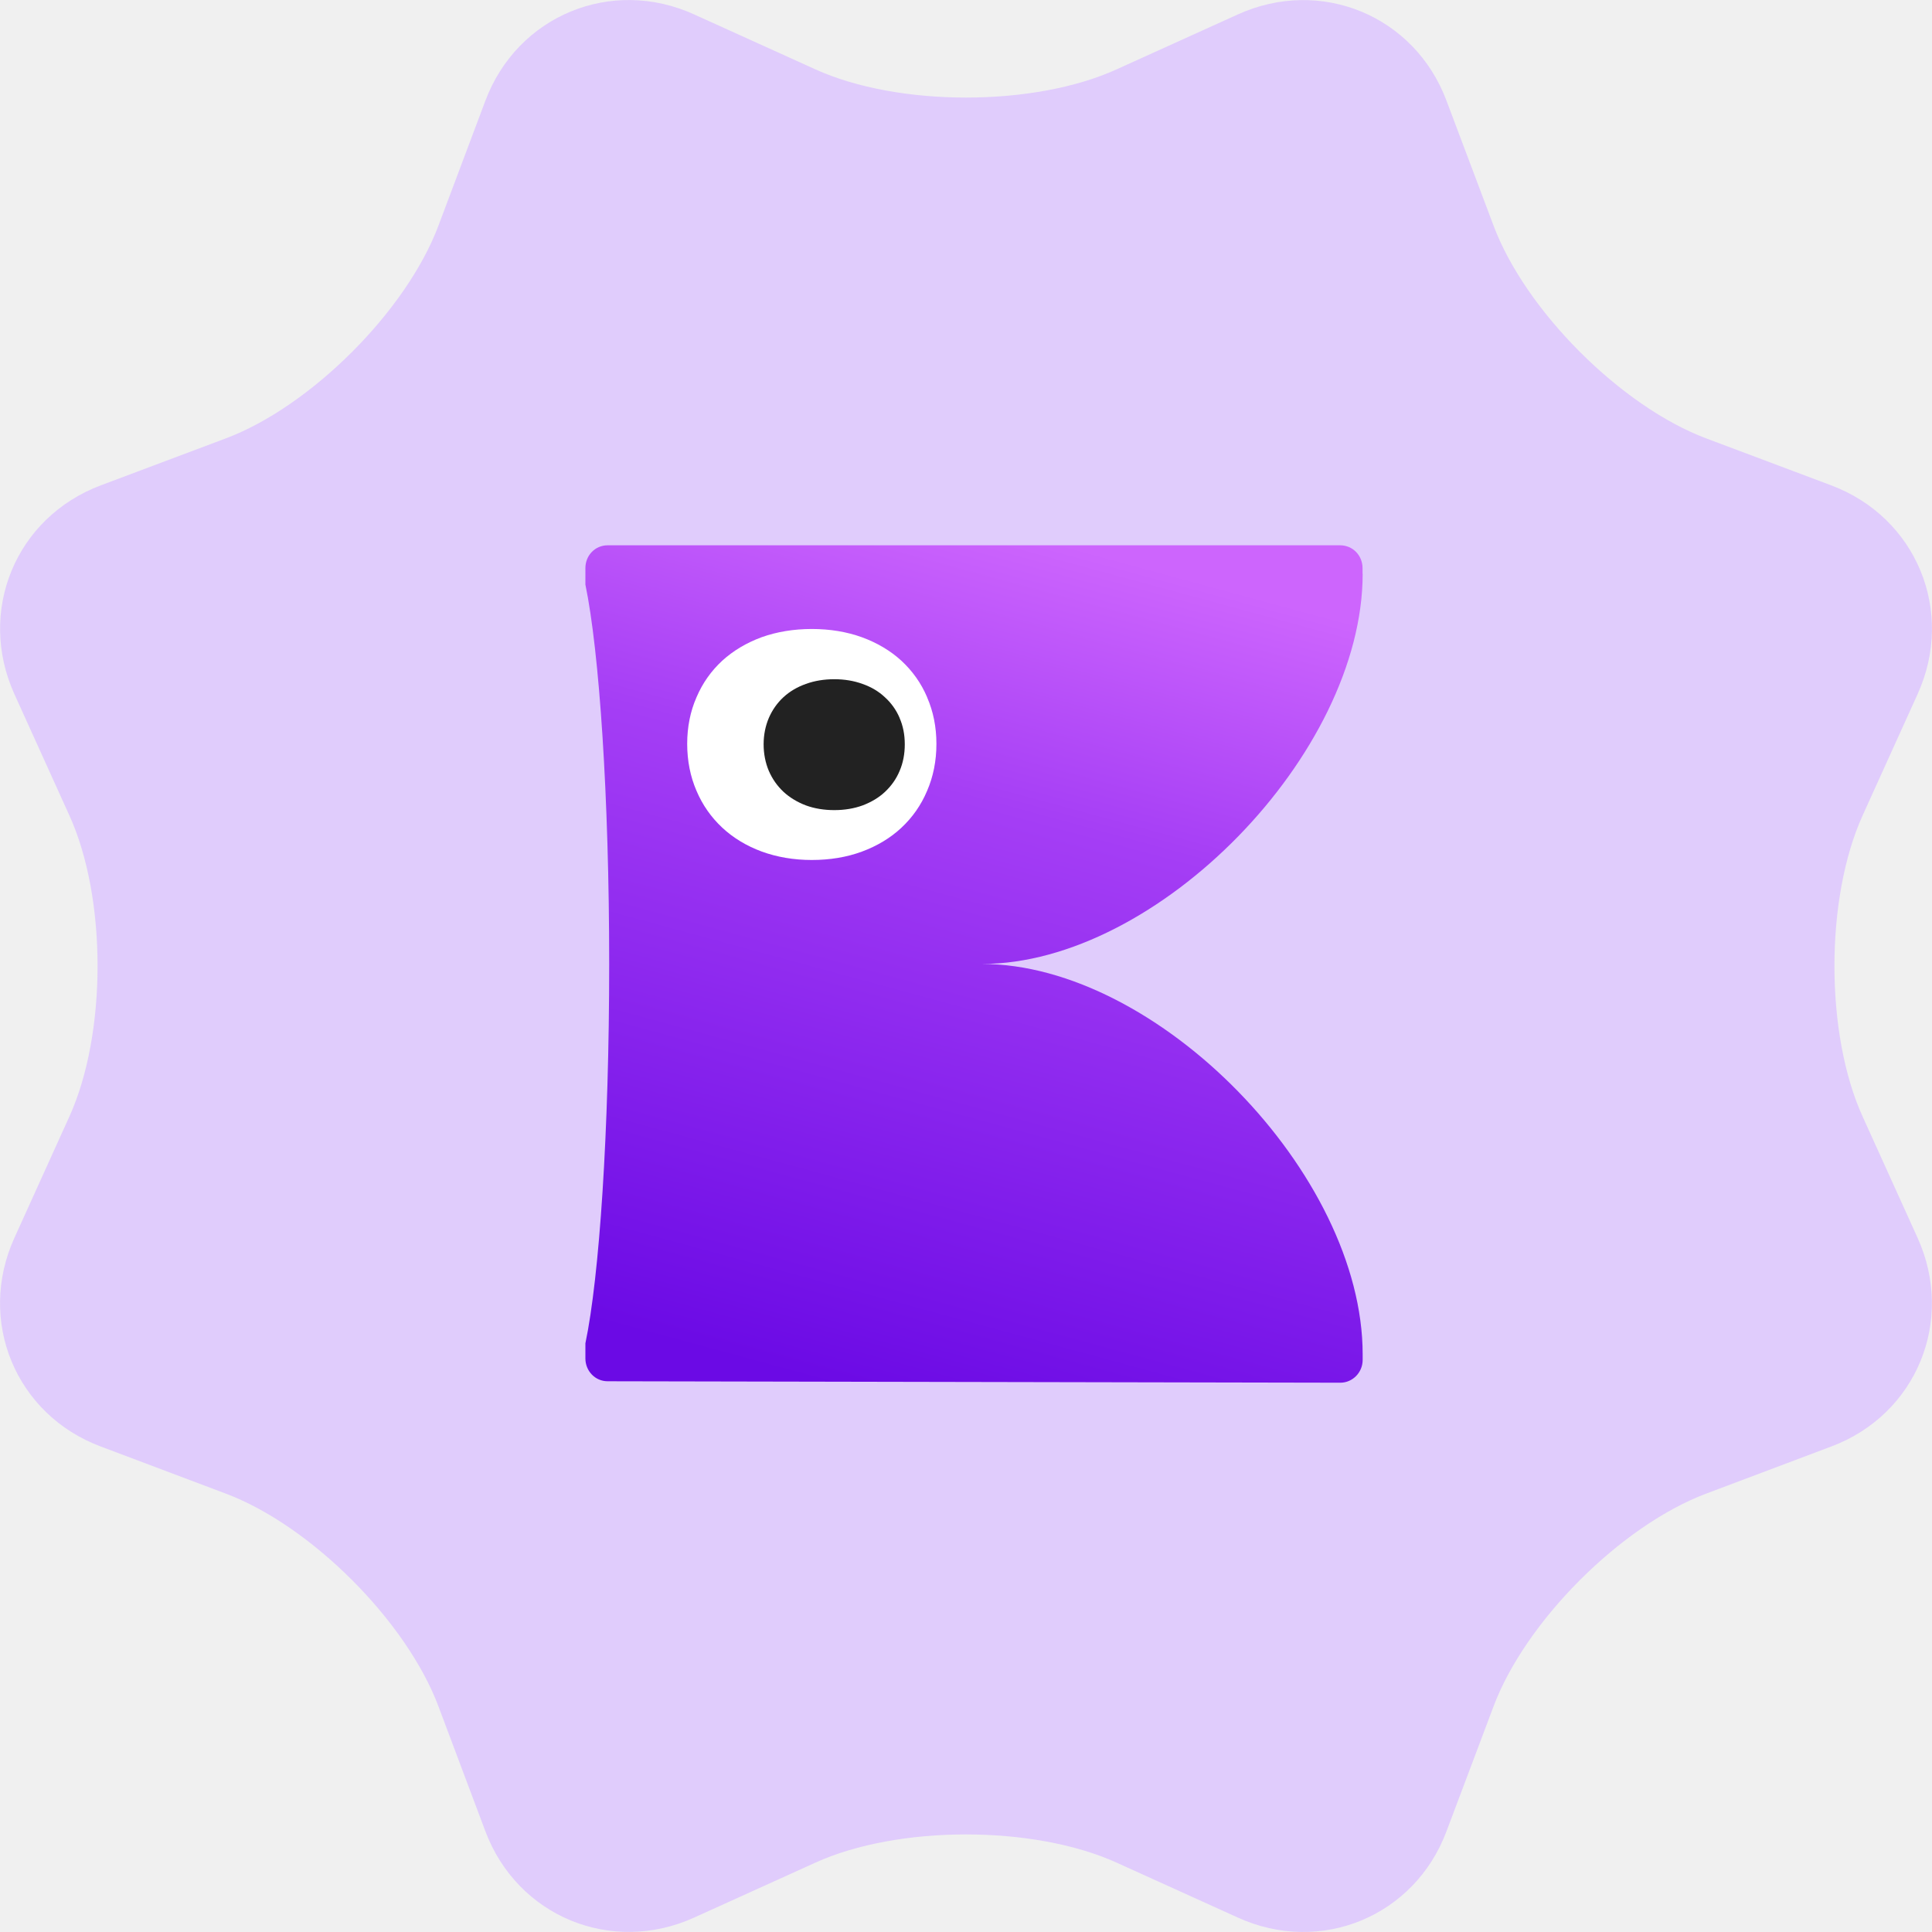
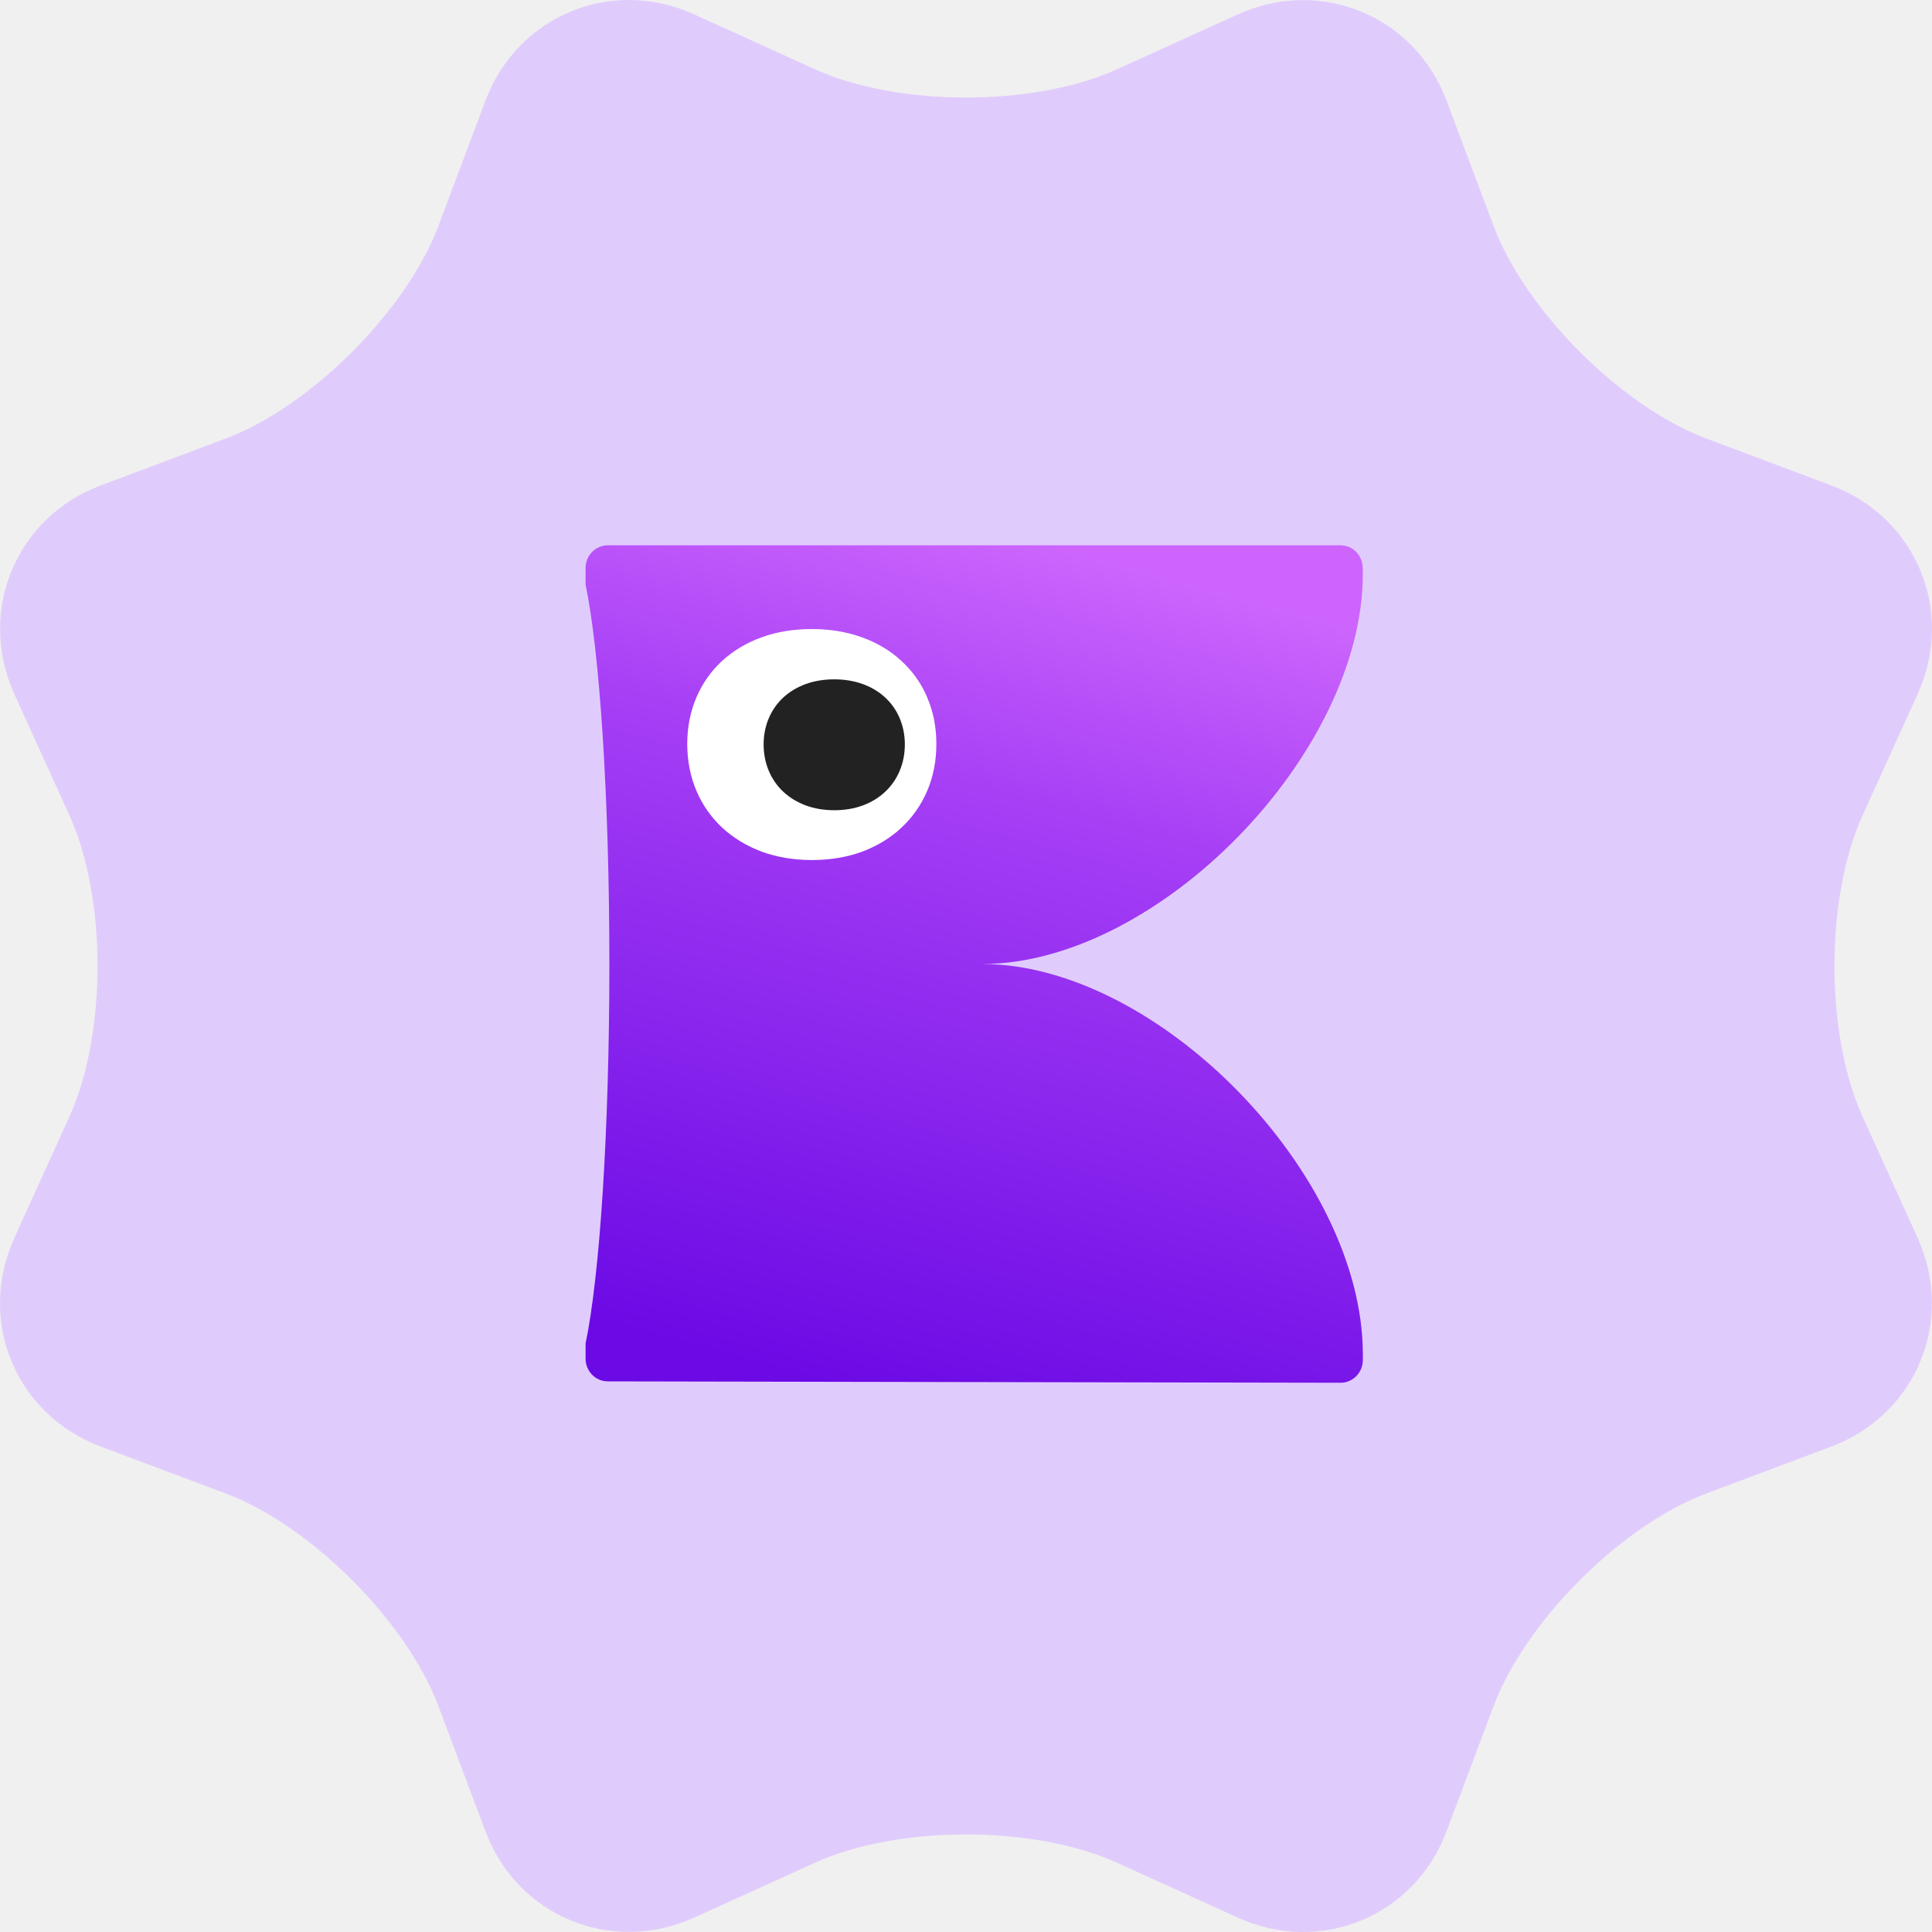
- <svg xmlns="http://www.w3.org/2000/svg" width="16" height="16" viewBox="0 0 16 16" fill="none">
-   <g clip-path="url(#clip0_1270_5837)">
-     <path d="M6.752 0.574C7.439 0.886 8.563 0.886 9.248 0.574L10.25 0.12C10.937 -0.192 11.716 0.129 11.98 0.836L12.368 1.866C12.632 2.573 13.427 3.368 14.134 3.632L15.164 4.019C15.871 4.284 16.193 5.063 15.88 5.75L15.426 6.752C15.114 7.439 15.114 8.563 15.426 9.248L15.88 10.25C16.192 10.937 15.871 11.716 15.164 11.98L14.134 12.368C13.427 12.632 12.632 13.427 12.368 14.134L11.98 15.164C11.716 15.871 10.937 16.193 10.25 15.88L9.248 15.426C8.561 15.114 7.437 15.114 6.752 15.426L5.75 15.88C5.063 16.192 4.284 15.871 4.019 15.164L3.632 14.134C3.368 13.427 2.573 12.632 1.866 12.368L0.836 11.98C0.129 11.716 -0.193 10.937 0.12 10.25L0.574 9.248C0.886 8.561 0.886 7.437 0.574 6.752L0.12 5.75C-0.192 5.063 0.129 4.284 0.836 4.019L1.866 3.632C2.573 3.368 3.368 2.573 3.632 1.866L4.019 0.836C4.284 0.129 5.063 -0.193 5.75 0.12L6.752 0.574Z" fill="#E0CCFC" />
-     <g clip-path="url(#clip1_1270_5837)">
-       <path d="M11.1 11.451C11.201 11.451 11.285 11.367 11.285 11.262V11.216C11.285 9.723 9.587 7.983 8.131 7.983C9.587 7.983 11.285 6.243 11.285 4.751H11.284V4.705C11.284 4.6 11.203 4.516 11.099 4.516H5.032C4.929 4.516 4.848 4.599 4.848 4.705V4.841C4.963 5.394 5.045 6.593 5.045 7.983C5.045 9.373 4.964 10.572 4.848 11.125V11.25C4.848 11.354 4.929 11.439 5.032 11.439L11.101 11.451H11.1Z" fill="url(#paint0_linear_1270_5837)" />
-       <path d="M7.678 5.774C7.628 5.656 7.555 5.555 7.464 5.471C7.373 5.388 7.263 5.323 7.137 5.277C7.012 5.232 6.873 5.209 6.723 5.209C6.574 5.209 6.434 5.232 6.308 5.277C6.183 5.323 6.073 5.388 5.981 5.472C5.89 5.556 5.818 5.657 5.768 5.775C5.717 5.891 5.691 6.021 5.691 6.16C5.691 6.3 5.717 6.431 5.768 6.549C5.818 6.667 5.89 6.769 5.981 6.854C6.072 6.939 6.183 7.006 6.308 7.052C6.434 7.098 6.573 7.122 6.723 7.122C6.873 7.122 7.012 7.099 7.137 7.053C7.264 7.006 7.374 6.94 7.465 6.855C7.556 6.77 7.628 6.668 7.678 6.549C7.729 6.431 7.755 6.301 7.755 6.161C7.755 6.021 7.729 5.892 7.678 5.775H7.678L7.678 5.774Z" fill="white" />
-       <path d="M7.45 5.945C7.422 5.879 7.38 5.821 7.328 5.774C7.277 5.726 7.215 5.689 7.143 5.664C7.072 5.638 6.994 5.625 6.909 5.625C6.824 5.625 6.745 5.638 6.674 5.664C6.603 5.689 6.54 5.726 6.488 5.774C6.437 5.821 6.396 5.879 6.367 5.946C6.339 6.012 6.324 6.085 6.324 6.164C6.324 6.243 6.339 6.318 6.367 6.384C6.396 6.451 6.437 6.509 6.488 6.557C6.54 6.605 6.603 6.643 6.674 6.67C6.745 6.696 6.824 6.709 6.909 6.709C6.994 6.709 7.073 6.696 7.144 6.67C7.215 6.643 7.278 6.606 7.329 6.558C7.381 6.509 7.422 6.452 7.45 6.385C7.479 6.318 7.493 6.244 7.493 6.164C7.493 6.085 7.479 6.012 7.45 5.946H7.45L7.45 5.945Z" fill="#222222" />
+ <svg xmlns="http://www.w3.org/2000/svg" width="32" height="32" viewBox="0 0 32 32" fill="none">
+   <g clip-path="url(#clip0_1527_14276)">
+     <path d="M13.503 1.149C14.877 1.771 17.126 1.771 18.497 1.149L20.5 0.239C21.874 -0.383 23.432 0.259 23.961 1.671L24.735 3.733C25.264 5.146 26.855 6.736 28.267 7.265L30.329 8.039C31.741 8.568 32.387 10.126 31.761 11.5L30.851 13.503C30.229 14.877 30.229 17.126 30.851 18.497L31.761 20.5C32.383 21.874 31.741 23.432 30.329 23.961L28.267 24.735C26.855 25.264 25.264 26.855 24.735 28.267L23.961 30.329C23.432 31.741 21.874 32.387 20.5 31.761L18.497 30.851C17.122 30.229 14.874 30.229 13.503 30.851L11.5 31.761C10.126 32.383 8.568 31.741 8.039 30.329L7.265 28.267C6.736 26.855 5.146 25.264 3.733 24.735L1.671 23.961C0.259 23.432 -0.387 21.874 0.239 20.5L1.149 18.497C1.771 17.122 1.771 14.874 1.149 13.503L0.239 11.5C-0.383 10.126 0.259 8.568 1.671 8.039L3.733 7.265C5.146 6.736 6.736 5.146 7.265 3.733L8.039 1.671C8.568 0.259 10.126 -0.387 11.5 0.239L13.503 1.149Z" fill="#E0CCFC" />
+     <g clip-path="url(#clip1_1527_14276)">
+       <path d="M22.204 22.903C22.407 22.903 22.573 22.735 22.573 22.525V22.432C22.573 19.448 19.177 15.967 16.265 15.967C19.177 15.967 22.573 12.487 22.573 9.503H22.571V9.41C22.571 9.202 22.409 9.032 22.202 9.032H10.068C9.862 9.032 9.699 9.2 9.699 9.41V9.684C9.931 10.789 10.093 13.187 10.093 15.967C10.093 18.748 9.932 21.144 9.699 22.251V22.502C9.699 22.71 9.862 22.88 10.068 22.88L22.206 22.903H22.204Z" fill="url(#paint0_linear_1527_14276)" />
+       <path d="M15.357 11.548C15.256 11.314 15.11 11.11 14.927 10.944C14.747 10.777 14.527 10.646 14.274 10.555C14.023 10.465 13.745 10.419 13.447 10.419C13.148 10.419 12.867 10.464 12.617 10.555C12.365 10.646 12.146 10.777 11.962 10.945C11.78 11.112 11.636 11.316 11.535 11.55C11.435 11.784 11.383 12.043 11.383 12.322C11.383 12.6 11.435 12.864 11.535 13.099C11.636 13.335 11.78 13.539 11.962 13.709C12.145 13.878 12.365 14.012 12.616 14.106C12.867 14.197 13.146 14.245 13.447 14.245C13.747 14.245 14.024 14.199 14.275 14.108C14.528 14.013 14.749 13.88 14.929 13.71C15.112 13.54 15.256 13.336 15.357 13.1C15.458 12.864 15.509 12.602 15.509 12.323C15.509 12.043 15.458 11.785 15.357 11.551H15.356L15.357 11.548Z" fill="white" />
+       <path d="M14.9 11.892C14.843 11.759 14.761 11.644 14.657 11.549C14.555 11.455 14.43 11.381 14.287 11.329C14.145 11.278 13.987 11.252 13.818 11.252C13.649 11.252 13.489 11.278 13.348 11.329C13.205 11.381 13.081 11.455 12.977 11.55C12.873 11.645 12.792 11.76 12.735 11.893C12.678 12.025 12.648 12.172 12.648 12.33C12.648 12.488 12.678 12.637 12.735 12.771C12.792 12.905 12.873 13.02 12.977 13.117C13.08 13.212 13.205 13.288 13.347 13.341C13.489 13.393 13.648 13.42 13.818 13.42C13.988 13.42 14.145 13.394 14.287 13.342C14.431 13.289 14.556 13.213 14.658 13.117C14.762 13.021 14.843 12.905 14.9 12.771C14.957 12.637 14.987 12.489 14.987 12.331C14.987 12.172 14.957 12.026 14.9 11.893H14.9L14.9 11.892Z" fill="#222222" />
    </g>
  </g>
  <defs>
-     <linearGradient id="paint0_linear_1270_5837" x1="9.016" y1="4.561" x2="7.118" y2="11.543" gradientUnits="userSpaceOnUse">
+     <linearGradient id="paint0_linear_1527_14276" x1="18.036" y1="9.123" x2="14.239" y2="23.087" gradientUnits="userSpaceOnUse">
      <stop stop-color="#CD65FD" />
      <stop offset="0.31" stop-color="#A53EF5" />
      <stop offset="1" stop-color="#6B0AE5" />
    </linearGradient>
-     <clipPath id="clip0_1270_5837">
-       <rect width="16" height="16" fill="white" />
+     <clipPath id="clip0_1527_14276">
+       <rect width="32" height="32" fill="white" />
    </clipPath>
-     <clipPath id="clip1_1270_5837">
-       <rect width="6.451" height="6.935" fill="white" transform="translate(4.83789 4.51562)" />
+     <clipPath id="clip1_1527_14276">
+       <rect width="12.903" height="13.87" fill="white" transform="translate(9.67773 9.03223)" />
    </clipPath>
  </defs>
</svg>
